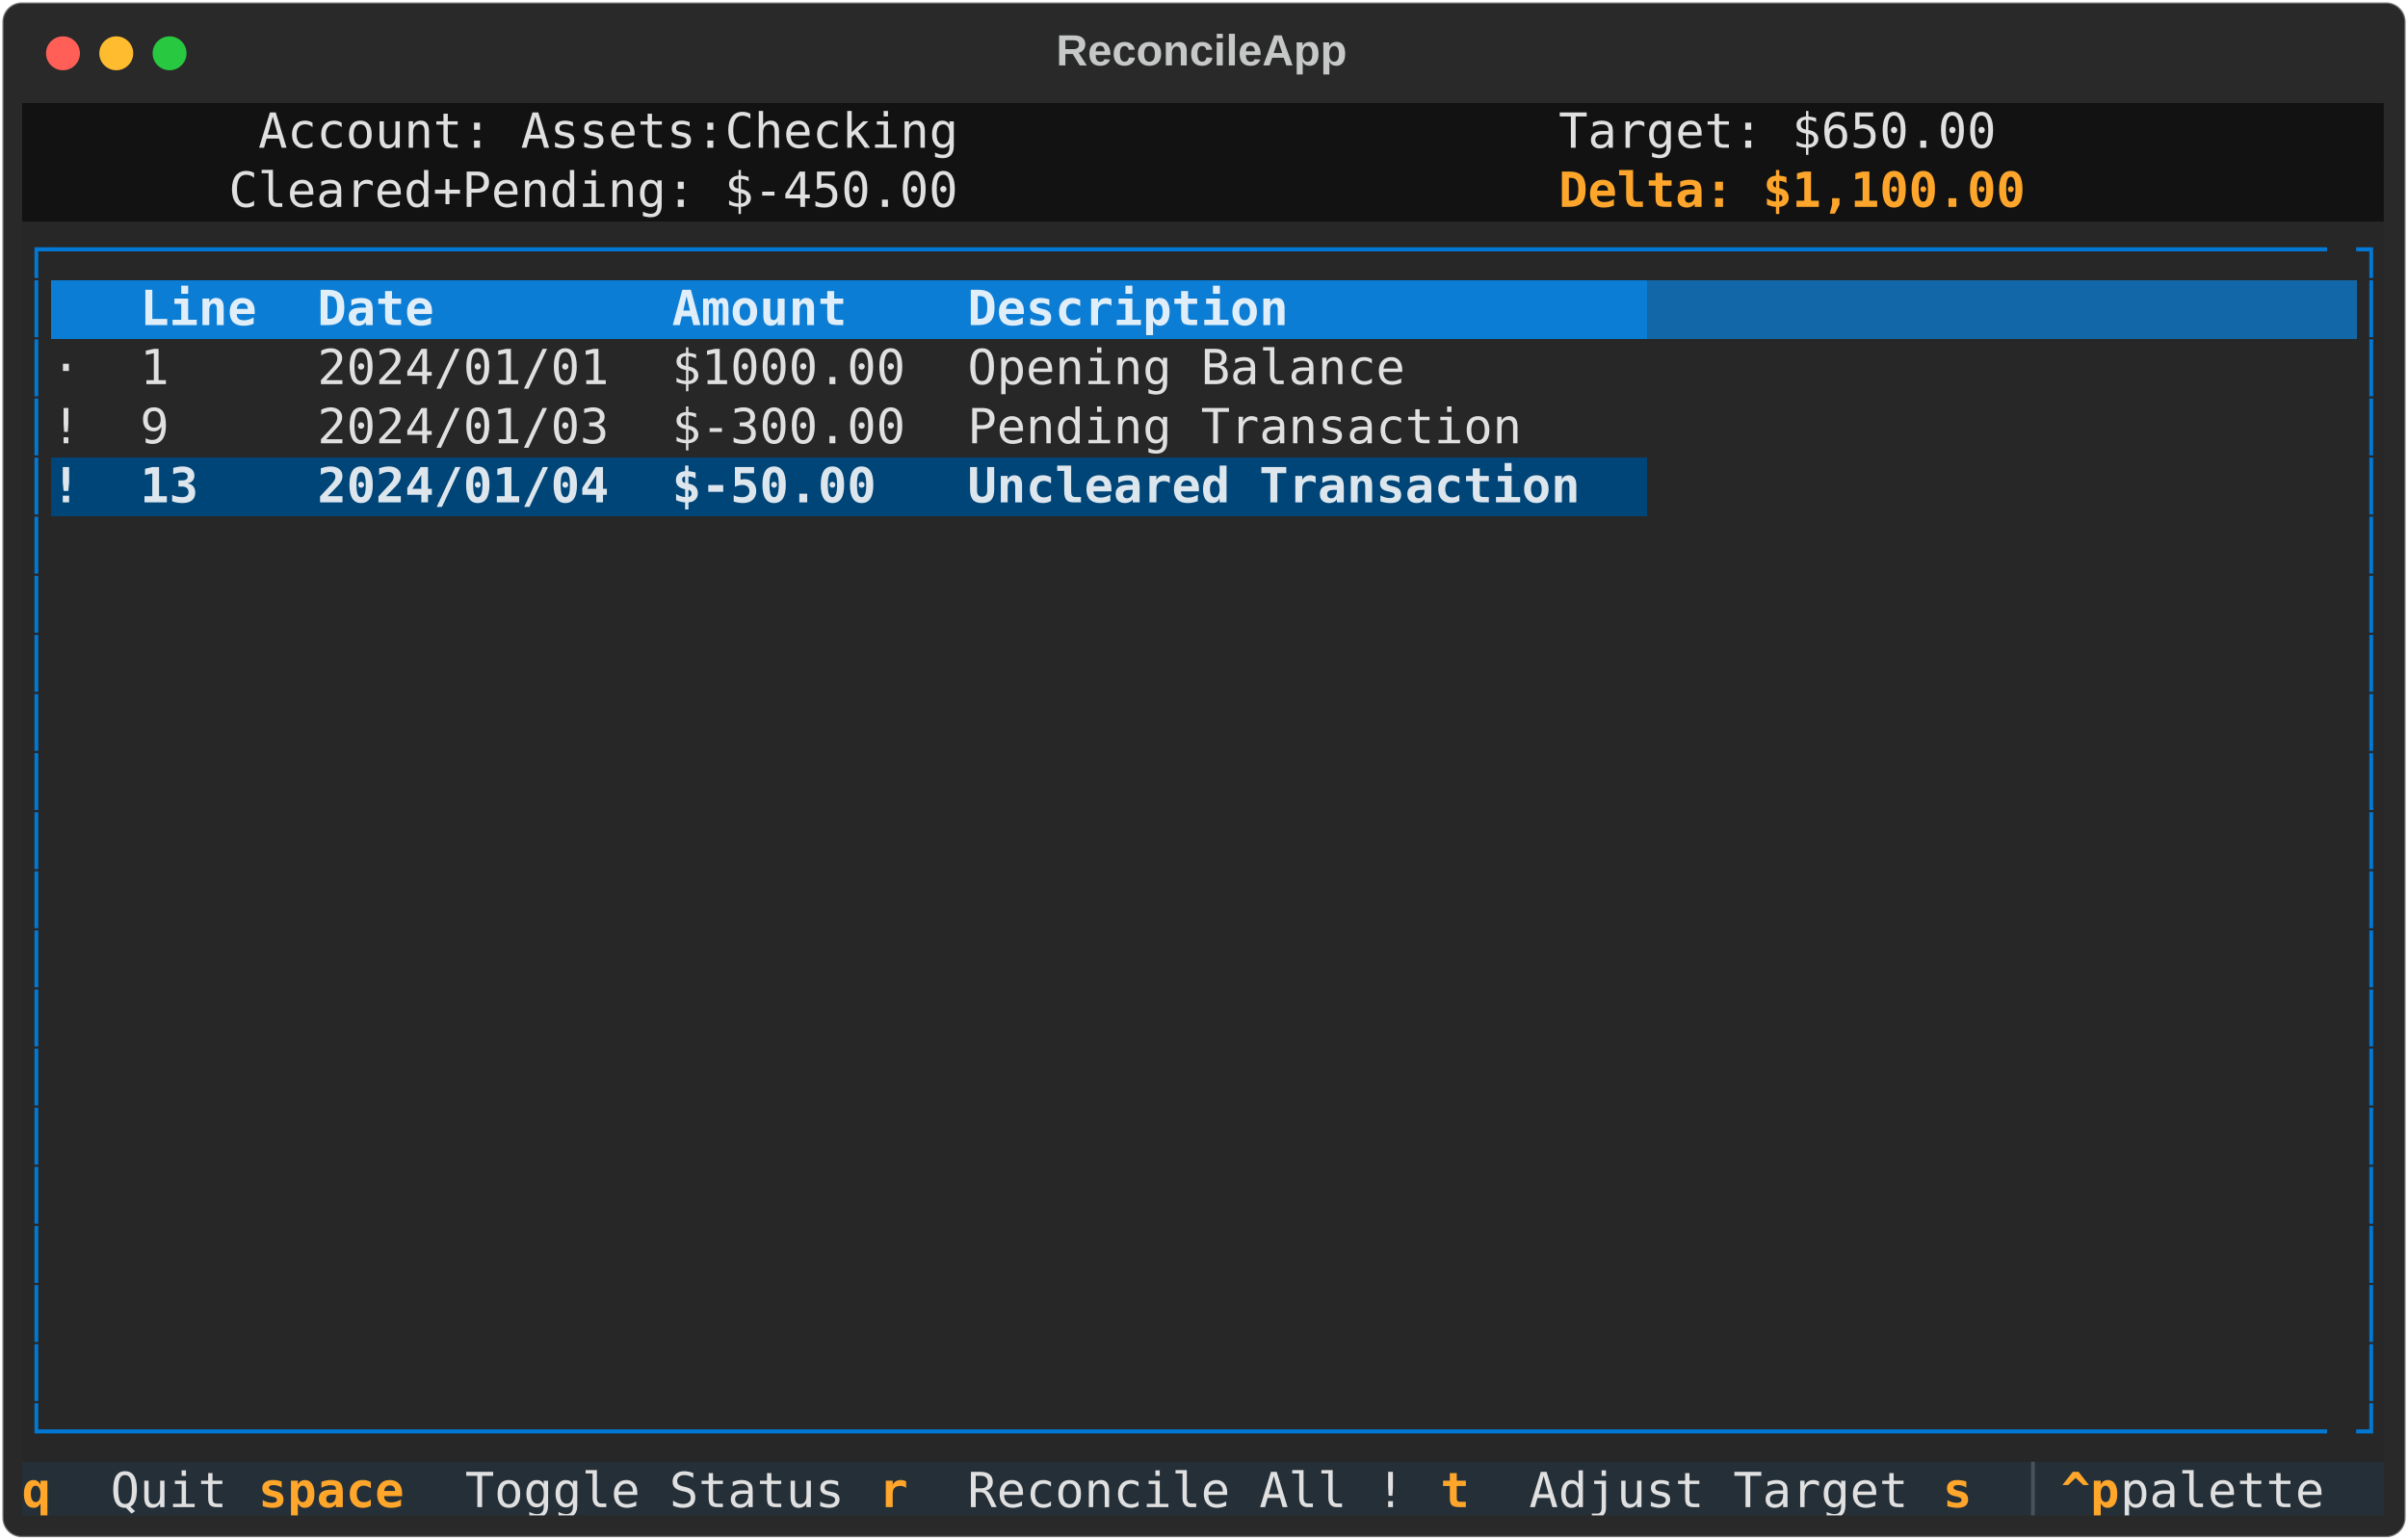
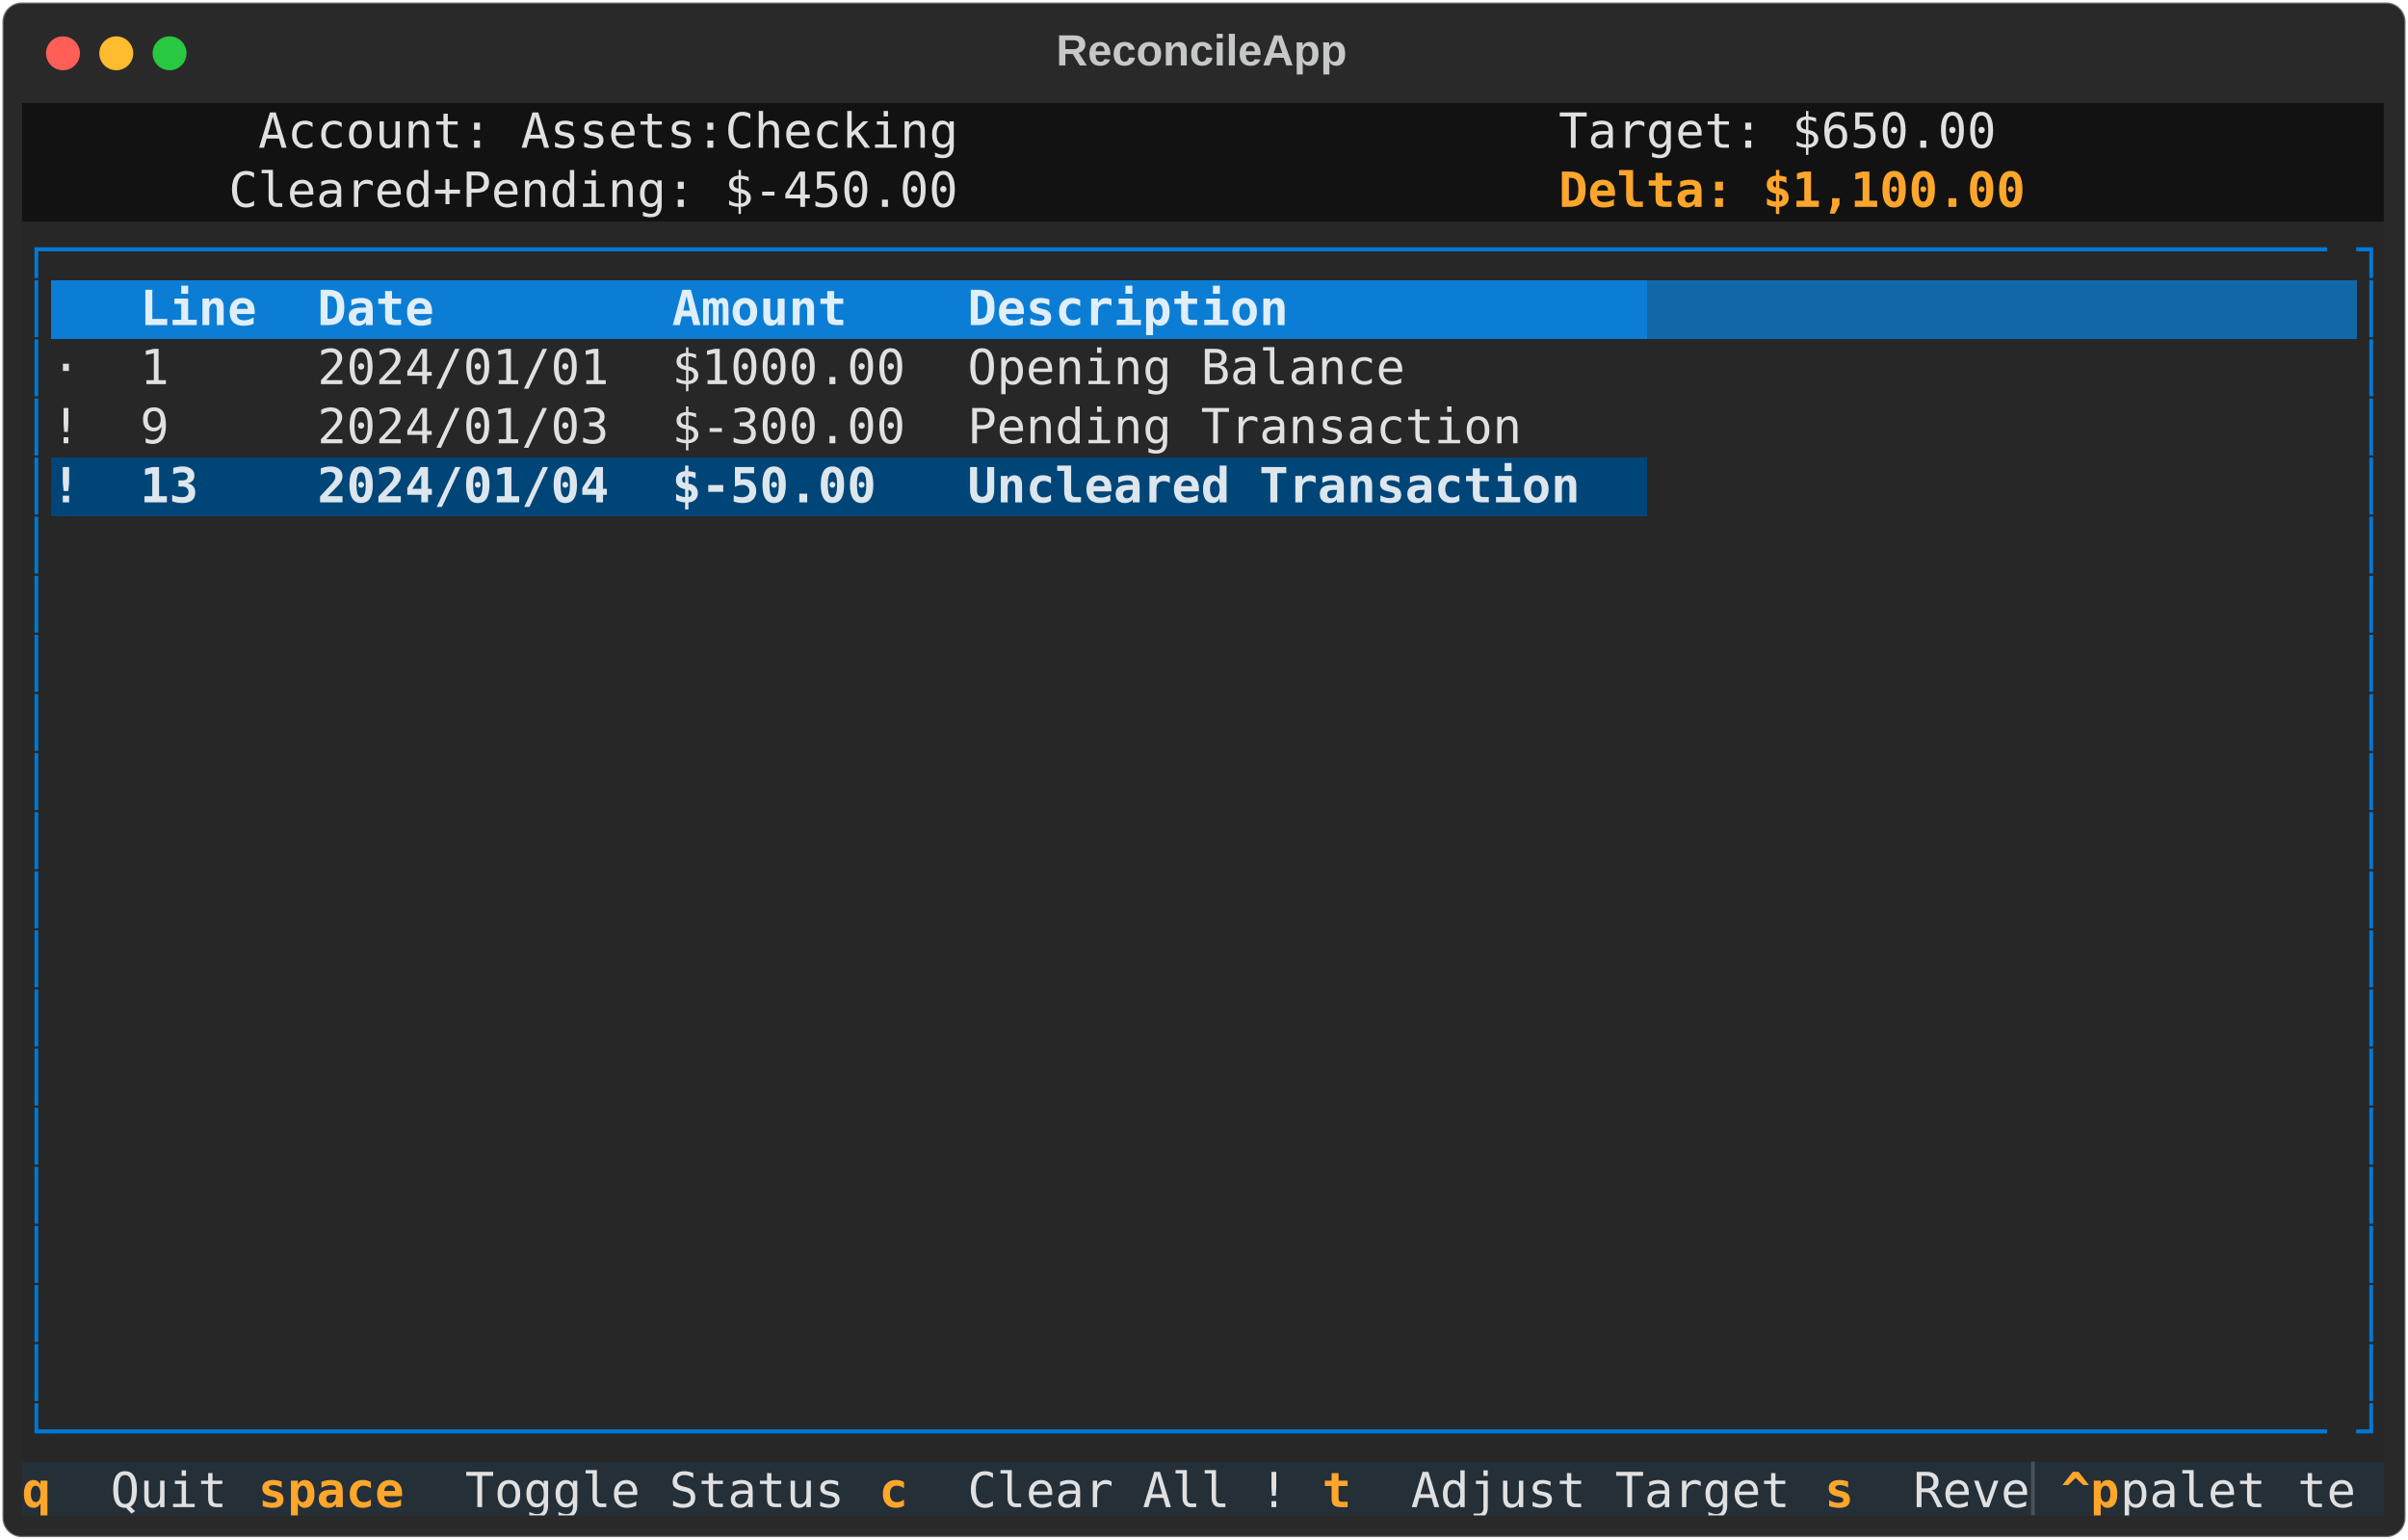
<svg xmlns="http://www.w3.org/2000/svg" class="rich-terminal" viewBox="0 0 994 635.6">
  <style>

    @font-face {
        font-family: "Fira Code";
        src: local("FiraCode-Regular"),
                url("https://cdnjs.cloudflare.com/ajax/libs/firacode/6.2.0/woff2/FiraCode-Regular.woff2") format("woff2"),
                url("https://cdnjs.cloudflare.com/ajax/libs/firacode/6.2.0/woff/FiraCode-Regular.woff") format("woff");
        font-style: normal;
        font-weight: 400;
    }
    @font-face {
        font-family: "Fira Code";
        src: local("FiraCode-Bold"),
                url("https://cdnjs.cloudflare.com/ajax/libs/firacode/6.2.0/woff2/FiraCode-Bold.woff2") format("woff2"),
                url("https://cdnjs.cloudflare.com/ajax/libs/firacode/6.2.0/woff/FiraCode-Bold.woff") format("woff");
        font-style: bold;
        font-weight: 700;
    }

    .terminal-matrix {
        font-family: Fira Code, monospace;
        font-size: 20px;
        line-height: 24.4px;
        font-variant-east-asian: full-width;
    }

    .terminal-title {
        font-size: 18px;
        font-weight: bold;
        font-family: arial;
    }

    .terminal-r1 { fill: #c5c8c6 }
.terminal-r2 { fill: #e0e0e0 }
.terminal-r3 { fill: #fea62b;font-weight: bold }
.terminal-r4 { fill: #0178d4 }
.terminal-r5 { fill: #dfeef9;font-weight: bold }
.terminal-r6 { fill: #dfeef9 }
.terminal-r7 { fill: #dde6ed;font-weight: bold }
.terminal-r8 { fill: #ffa62b;font-weight: bold }
.terminal-r9 { fill: #495259 }
    </style>
  <defs>
    <clipPath id="terminal-clip-terminal">
      <rect x="0" y="0" width="975.0" height="584.6" />
    </clipPath>
    <clipPath id="terminal-line-0">
      <rect x="0" y="1.5" width="976" height="24.65" />
    </clipPath>
    <clipPath id="terminal-line-1">
      <rect x="0" y="25.9" width="976" height="24.65" />
    </clipPath>
    <clipPath id="terminal-line-2">
      <rect x="0" y="50.3" width="976" height="24.65" />
    </clipPath>
    <clipPath id="terminal-line-3">
      <rect x="0" y="74.7" width="976" height="24.65" />
    </clipPath>
    <clipPath id="terminal-line-4">
      <rect x="0" y="99.1" width="976" height="24.65" />
    </clipPath>
    <clipPath id="terminal-line-5">
      <rect x="0" y="123.5" width="976" height="24.65" />
    </clipPath>
    <clipPath id="terminal-line-6">
      <rect x="0" y="147.9" width="976" height="24.65" />
    </clipPath>
    <clipPath id="terminal-line-7">
      <rect x="0" y="172.3" width="976" height="24.65" />
    </clipPath>
    <clipPath id="terminal-line-8">
      <rect x="0" y="196.7" width="976" height="24.65" />
    </clipPath>
    <clipPath id="terminal-line-9">
      <rect x="0" y="221.1" width="976" height="24.65" />
    </clipPath>
    <clipPath id="terminal-line-10">
      <rect x="0" y="245.5" width="976" height="24.65" />
    </clipPath>
    <clipPath id="terminal-line-11">
      <rect x="0" y="269.9" width="976" height="24.65" />
    </clipPath>
    <clipPath id="terminal-line-12">
      <rect x="0" y="294.3" width="976" height="24.65" />
    </clipPath>
    <clipPath id="terminal-line-13">
      <rect x="0" y="318.7" width="976" height="24.65" />
    </clipPath>
    <clipPath id="terminal-line-14">
      <rect x="0" y="343.1" width="976" height="24.65" />
    </clipPath>
    <clipPath id="terminal-line-15">
      <rect x="0" y="367.5" width="976" height="24.65" />
    </clipPath>
    <clipPath id="terminal-line-16">
      <rect x="0" y="391.9" width="976" height="24.65" />
    </clipPath>
    <clipPath id="terminal-line-17">
      <rect x="0" y="416.3" width="976" height="24.65" />
    </clipPath>
    <clipPath id="terminal-line-18">
      <rect x="0" y="440.7" width="976" height="24.65" />
    </clipPath>
    <clipPath id="terminal-line-19">
      <rect x="0" y="465.1" width="976" height="24.65" />
    </clipPath>
    <clipPath id="terminal-line-20">
      <rect x="0" y="489.5" width="976" height="24.65" />
    </clipPath>
    <clipPath id="terminal-line-21">
      <rect x="0" y="513.9" width="976" height="24.65" />
    </clipPath>
    <clipPath id="terminal-line-22">
      <rect x="0" y="538.3" width="976" height="24.65" />
    </clipPath>
  </defs>
  <rect fill="#292929" stroke="rgba(255,255,255,0.35)" stroke-width="1" x="1" y="1" width="992" height="633.6" rx="8" />
  <text class="terminal-title" fill="#c5c8c6" text-anchor="middle" x="496" y="27">ReconcileApp</text>
  <g transform="translate(26,22)">
    <circle cx="0" cy="0" r="7" fill="#ff5f57" />
    <circle cx="22" cy="0" r="7" fill="#febc2e" />
    <circle cx="44" cy="0" r="7" fill="#28c840" />
  </g>
  <g transform="translate(9, 41)" clip-path="url(#terminal-clip-terminal)">
    <rect fill="#121212" x="0" y="1.5" width="97.6" height="24.65" shape-rendering="crispEdges" />
    <rect fill="#121212" x="97.6" y="1.5" width="292.8" height="24.65" shape-rendering="crispEdges" />
    <rect fill="#121212" x="390.4" y="1.5" width="97.6" height="24.65" shape-rendering="crispEdges" />
    <rect fill="#121212" x="488" y="1.5" width="146.4" height="24.65" shape-rendering="crispEdges" />
    <rect fill="#121212" x="634.4" y="1.5" width="183" height="24.65" shape-rendering="crispEdges" />
    <rect fill="#121212" x="817.4" y="1.5" width="158.6" height="24.65" shape-rendering="crispEdges" />
    <rect fill="#121212" x="0" y="25.9" width="85.4" height="24.65" shape-rendering="crispEdges" />
    <rect fill="#121212" x="85.4" y="25.9" width="305" height="24.65" shape-rendering="crispEdges" />
    <rect fill="#121212" x="390.4" y="25.9" width="97.6" height="24.65" shape-rendering="crispEdges" />
    <rect fill="#121212" x="488" y="25.9" width="146.4" height="24.65" shape-rendering="crispEdges" />
    <rect fill="#121212" x="634.4" y="25.9" width="195.2" height="24.65" shape-rendering="crispEdges" />
    <rect fill="#121212" x="829.6" y="25.9" width="146.4" height="24.65" shape-rendering="crispEdges" />
    <rect fill="#272727" x="0" y="50.3" width="12.2" height="24.65" shape-rendering="crispEdges" />
    <rect fill="#272727" x="12.2" y="50.3" width="951.6" height="24.65" shape-rendering="crispEdges" />
    <rect fill="#272727" x="963.8" y="50.3" width="12.2" height="24.65" shape-rendering="crispEdges" />
    <rect fill="#272727" x="0" y="74.7" width="12.2" height="24.65" shape-rendering="crispEdges" />
    <rect fill="#0c7dd4" x="12.2" y="74.7" width="36.6" height="24.65" shape-rendering="crispEdges" />
    <rect fill="#0c7dd4" x="48.8" y="74.7" width="73.2" height="24.65" shape-rendering="crispEdges" />
    <rect fill="#0c7dd4" x="122" y="74.7" width="146.4" height="24.65" shape-rendering="crispEdges" />
    <rect fill="#0c7dd4" x="268.4" y="74.7" width="122" height="24.65" shape-rendering="crispEdges" />
    <rect fill="#0c7dd4" x="390.4" y="74.7" width="280.6" height="24.65" shape-rendering="crispEdges" />
    <rect fill="#1267a8" x="671" y="74.7" width="292.8" height="24.65" shape-rendering="crispEdges" />
    <rect fill="#272727" x="963.8" y="74.7" width="12.2" height="24.65" shape-rendering="crispEdges" />
    <rect fill="#272727" x="0" y="99.1" width="12.2" height="24.65" shape-rendering="crispEdges" />
    <rect fill="#272727" x="12.2" y="99.1" width="36.6" height="24.65" shape-rendering="crispEdges" />
    <rect fill="#272727" x="48.8" y="99.1" width="73.2" height="24.65" shape-rendering="crispEdges" />
    <rect fill="#272727" x="122" y="99.1" width="146.4" height="24.65" shape-rendering="crispEdges" />
    <rect fill="#272727" x="268.4" y="99.1" width="122" height="24.65" shape-rendering="crispEdges" />
    <rect fill="#272727" x="390.4" y="99.1" width="280.6" height="24.65" shape-rendering="crispEdges" />
    <rect fill="#272727" x="671" y="99.1" width="292.8" height="24.65" shape-rendering="crispEdges" />
    <rect fill="#272727" x="963.8" y="99.1" width="12.2" height="24.65" shape-rendering="crispEdges" />
    <rect fill="#272727" x="0" y="123.5" width="12.2" height="24.65" shape-rendering="crispEdges" />
    <rect fill="#272727" x="12.2" y="123.5" width="36.6" height="24.65" shape-rendering="crispEdges" />
    <rect fill="#272727" x="48.8" y="123.5" width="73.2" height="24.65" shape-rendering="crispEdges" />
    <rect fill="#272727" x="122" y="123.5" width="146.4" height="24.65" shape-rendering="crispEdges" />
    <rect fill="#272727" x="268.4" y="123.5" width="122" height="24.65" shape-rendering="crispEdges" />
    <rect fill="#272727" x="390.4" y="123.5" width="280.6" height="24.65" shape-rendering="crispEdges" />
    <rect fill="#272727" x="671" y="123.5" width="292.8" height="24.65" shape-rendering="crispEdges" />
    <rect fill="#272727" x="963.8" y="123.5" width="12.2" height="24.65" shape-rendering="crispEdges" />
    <rect fill="#272727" x="0" y="147.9" width="12.2" height="24.65" shape-rendering="crispEdges" />
    <rect fill="#004578" x="12.2" y="147.9" width="36.6" height="24.65" shape-rendering="crispEdges" />
    <rect fill="#004578" x="48.8" y="147.9" width="73.2" height="24.65" shape-rendering="crispEdges" />
    <rect fill="#004578" x="122" y="147.9" width="146.4" height="24.65" shape-rendering="crispEdges" />
    <rect fill="#004578" x="268.4" y="147.9" width="122" height="24.65" shape-rendering="crispEdges" />
    <rect fill="#004578" x="390.4" y="147.9" width="280.6" height="24.65" shape-rendering="crispEdges" />
    <rect fill="#272727" x="671" y="147.9" width="292.8" height="24.65" shape-rendering="crispEdges" />
    <rect fill="#272727" x="963.8" y="147.9" width="12.2" height="24.65" shape-rendering="crispEdges" />
    <rect fill="#272727" x="0" y="172.3" width="12.2" height="24.65" shape-rendering="crispEdges" />
    <rect fill="#272727" x="12.2" y="172.3" width="951.6" height="24.65" shape-rendering="crispEdges" />
    <rect fill="#272727" x="963.8" y="172.3" width="12.2" height="24.65" shape-rendering="crispEdges" />
    <rect fill="#272727" x="0" y="196.7" width="12.2" height="24.65" shape-rendering="crispEdges" />
    <rect fill="#272727" x="12.2" y="196.7" width="951.6" height="24.65" shape-rendering="crispEdges" />
    <rect fill="#272727" x="963.8" y="196.7" width="12.2" height="24.65" shape-rendering="crispEdges" />
    <rect fill="#272727" x="0" y="221.1" width="12.2" height="24.65" shape-rendering="crispEdges" />
    <rect fill="#272727" x="12.2" y="221.1" width="951.6" height="24.65" shape-rendering="crispEdges" />
    <rect fill="#272727" x="963.8" y="221.1" width="12.2" height="24.65" shape-rendering="crispEdges" />
    <rect fill="#272727" x="0" y="245.5" width="12.2" height="24.65" shape-rendering="crispEdges" />
    <rect fill="#272727" x="12.2" y="245.5" width="951.6" height="24.65" shape-rendering="crispEdges" />
    <rect fill="#272727" x="963.8" y="245.5" width="12.2" height="24.65" shape-rendering="crispEdges" />
    <rect fill="#272727" x="0" y="269.9" width="12.2" height="24.65" shape-rendering="crispEdges" />
    <rect fill="#272727" x="12.2" y="269.9" width="951.6" height="24.65" shape-rendering="crispEdges" />
    <rect fill="#272727" x="963.8" y="269.9" width="12.2" height="24.65" shape-rendering="crispEdges" />
    <rect fill="#272727" x="0" y="294.3" width="12.2" height="24.65" shape-rendering="crispEdges" />
    <rect fill="#272727" x="12.2" y="294.3" width="951.6" height="24.65" shape-rendering="crispEdges" />
    <rect fill="#272727" x="963.8" y="294.3" width="12.2" height="24.65" shape-rendering="crispEdges" />
    <rect fill="#272727" x="0" y="318.7" width="12.2" height="24.65" shape-rendering="crispEdges" />
    <rect fill="#272727" x="12.2" y="318.7" width="951.6" height="24.65" shape-rendering="crispEdges" />
    <rect fill="#272727" x="963.8" y="318.7" width="12.2" height="24.65" shape-rendering="crispEdges" />
    <rect fill="#272727" x="0" y="343.1" width="12.2" height="24.65" shape-rendering="crispEdges" />
    <rect fill="#272727" x="12.2" y="343.1" width="951.6" height="24.65" shape-rendering="crispEdges" />
    <rect fill="#272727" x="963.8" y="343.1" width="12.2" height="24.65" shape-rendering="crispEdges" />
    <rect fill="#272727" x="0" y="367.5" width="12.2" height="24.65" shape-rendering="crispEdges" />
    <rect fill="#272727" x="12.2" y="367.5" width="951.6" height="24.65" shape-rendering="crispEdges" />
    <rect fill="#272727" x="963.8" y="367.5" width="12.2" height="24.65" shape-rendering="crispEdges" />
    <rect fill="#272727" x="0" y="391.9" width="12.2" height="24.65" shape-rendering="crispEdges" />
    <rect fill="#272727" x="12.2" y="391.9" width="951.6" height="24.65" shape-rendering="crispEdges" />
    <rect fill="#272727" x="963.8" y="391.9" width="12.2" height="24.65" shape-rendering="crispEdges" />
    <rect fill="#272727" x="0" y="416.3" width="12.2" height="24.65" shape-rendering="crispEdges" />
    <rect fill="#272727" x="12.2" y="416.3" width="951.6" height="24.65" shape-rendering="crispEdges" />
    <rect fill="#272727" x="963.8" y="416.3" width="12.2" height="24.65" shape-rendering="crispEdges" />
    <rect fill="#272727" x="0" y="440.7" width="12.2" height="24.65" shape-rendering="crispEdges" />
    <rect fill="#272727" x="12.2" y="440.7" width="951.6" height="24.65" shape-rendering="crispEdges" />
    <rect fill="#272727" x="963.8" y="440.7" width="12.2" height="24.65" shape-rendering="crispEdges" />
    <rect fill="#272727" x="0" y="465.1" width="12.2" height="24.65" shape-rendering="crispEdges" />
    <rect fill="#272727" x="12.2" y="465.1" width="951.6" height="24.65" shape-rendering="crispEdges" />
    <rect fill="#272727" x="963.8" y="465.1" width="12.2" height="24.65" shape-rendering="crispEdges" />
    <rect fill="#272727" x="0" y="489.5" width="12.2" height="24.65" shape-rendering="crispEdges" />
    <rect fill="#272727" x="12.2" y="489.5" width="951.6" height="24.65" shape-rendering="crispEdges" />
    <rect fill="#272727" x="963.8" y="489.5" width="12.2" height="24.65" shape-rendering="crispEdges" />
    <rect fill="#272727" x="0" y="513.9" width="12.2" height="24.65" shape-rendering="crispEdges" />
    <rect fill="#272727" x="12.2" y="513.9" width="951.6" height="24.65" shape-rendering="crispEdges" />
    <rect fill="#272727" x="963.8" y="513.9" width="12.2" height="24.65" shape-rendering="crispEdges" />
    <rect fill="#272727" x="0" y="538.3" width="12.2" height="24.65" shape-rendering="crispEdges" />
    <rect fill="#272727" x="12.2" y="538.3" width="951.6" height="24.65" shape-rendering="crispEdges" />
    <rect fill="#272727" x="963.8" y="538.3" width="12.2" height="24.65" shape-rendering="crispEdges" />
    <rect fill="#242f38" x="0" y="562.7" width="36.6" height="24.65" shape-rendering="crispEdges" />
    <rect fill="#242f38" x="36.6" y="562.7" width="61" height="24.65" shape-rendering="crispEdges" />
    <rect fill="#242f38" x="97.6" y="562.7" width="85.4" height="24.65" shape-rendering="crispEdges" />
    <rect fill="#242f38" x="183" y="562.7" width="170.8" height="24.65" shape-rendering="crispEdges" />
    <rect fill="#242f38" x="353.8" y="562.7" width="36.6" height="24.65" shape-rendering="crispEdges" />
-     <rect fill="#242f38" x="390.4" y="562.7" width="195.2" height="24.65" shape-rendering="crispEdges" />
-     <rect fill="#242f38" x="585.6" y="562.7" width="36.6" height="24.65" shape-rendering="crispEdges" />
-     <rect fill="#242f38" x="622.2" y="562.7" width="170.8" height="24.65" shape-rendering="crispEdges" />
-     <rect fill="#242f38" x="793" y="562.7" width="36.6" height="24.65" shape-rendering="crispEdges" />
+     <rect fill="#242f38" x="390.4" y="562.7" width="146.4" height="24.65" shape-rendering="crispEdges" />
+     <rect fill="#242f38" x="536.8" y="562.7" width="36.6" height="24.65" shape-rendering="crispEdges" />
+     <rect fill="#242f38" x="573.4" y="562.7" width="170.8" height="24.65" shape-rendering="crispEdges" />
+     <rect fill="#242f38" x="744.2" y="562.7" width="36.6" height="24.65" shape-rendering="crispEdges" />
+     <rect fill="#242f38" x="780.8" y="562.7" width="48.8" height="24.65" shape-rendering="crispEdges" />
    <rect fill="#242f38" x="829.6" y="562.7" width="12.2" height="24.65" shape-rendering="crispEdges" />
    <rect fill="#242f38" x="841.8" y="562.7" width="24.4" height="24.65" shape-rendering="crispEdges" />
-     <rect fill="#242f38" x="866.2" y="562.7" width="97.6" height="24.65" shape-rendering="crispEdges" />
+     <rect fill="#242f38" x="866.2" y="562.7" width="73.2" height="24.65" shape-rendering="crispEdges" />
+     <rect fill="#242f38" x="939.4" y="562.7" width="24.4" height="24.65" shape-rendering="crispEdges" />
    <rect fill="#242f38" x="963.8" y="562.7" width="12.2" height="24.65" shape-rendering="crispEdges" />
    <g class="terminal-matrix">
      <text class="terminal-r2" x="97.6" y="20" textLength="292.8" clip-path="url(#terminal-line-0)">Account: Assets:Checking</text>
      <text class="terminal-r2" x="634.4" y="20" textLength="183" clip-path="url(#terminal-line-0)">Target: $650.00</text>
      <text class="terminal-r1" x="976" y="20" textLength="12.2" clip-path="url(#terminal-line-0)">
</text>
      <text class="terminal-r2" x="85.4" y="44.4" textLength="305" clip-path="url(#terminal-line-1)">Cleared+Pending: $-450.00</text>
      <text class="terminal-r3" x="634.4" y="44.4" textLength="195.2" clip-path="url(#terminal-line-1)">Delta: $1,100.00</text>
      <text class="terminal-r1" x="976" y="44.4" textLength="12.2" clip-path="url(#terminal-line-1)">
</text>
      <text class="terminal-r4" x="0" y="68.8" textLength="12.2" clip-path="url(#terminal-line-2)">┌</text>
      <text class="terminal-r4" x="12.2" y="68.8" textLength="951.6" clip-path="url(#terminal-line-2)">──────────────────────────────────────────────────────────────────────────────</text>
      <text class="terminal-r4" x="963.8" y="68.8" textLength="12.2" clip-path="url(#terminal-line-2)">┐</text>
      <text class="terminal-r1" x="976" y="68.8" textLength="12.2" clip-path="url(#terminal-line-2)">
</text>
      <text class="terminal-r4" x="0" y="93.2" textLength="12.2" clip-path="url(#terminal-line-3)">│</text>
      <text class="terminal-r5" x="48.8" y="93.2" textLength="73.2" clip-path="url(#terminal-line-3)"> Line </text>
      <text class="terminal-r5" x="122" y="93.2" textLength="146.4" clip-path="url(#terminal-line-3)"> Date       </text>
      <text class="terminal-r5" x="268.4" y="93.2" textLength="122" clip-path="url(#terminal-line-3)"> Amount   </text>
      <text class="terminal-r5" x="390.4" y="93.2" textLength="280.6" clip-path="url(#terminal-line-3)"> Description           </text>
      <text class="terminal-r4" x="963.8" y="93.2" textLength="12.2" clip-path="url(#terminal-line-3)">│</text>
      <text class="terminal-r1" x="976" y="93.2" textLength="12.2" clip-path="url(#terminal-line-3)">
</text>
      <text class="terminal-r4" x="0" y="117.6" textLength="12.2" clip-path="url(#terminal-line-4)">│</text>
      <text class="terminal-r2" x="12.2" y="117.6" textLength="36.6" clip-path="url(#terminal-line-4)"> · </text>
      <text class="terminal-r2" x="48.8" y="117.6" textLength="73.2" clip-path="url(#terminal-line-4)"> 1    </text>
      <text class="terminal-r2" x="122" y="117.6" textLength="146.4" clip-path="url(#terminal-line-4)"> 2024/01/01 </text>
      <text class="terminal-r2" x="268.4" y="117.6" textLength="122" clip-path="url(#terminal-line-4)"> $1000.00 </text>
      <text class="terminal-r2" x="390.4" y="117.6" textLength="280.6" clip-path="url(#terminal-line-4)"> Opening Balance       </text>
      <text class="terminal-r4" x="963.8" y="117.6" textLength="12.2" clip-path="url(#terminal-line-4)">│</text>
      <text class="terminal-r1" x="976" y="117.6" textLength="12.2" clip-path="url(#terminal-line-4)">
</text>
      <text class="terminal-r4" x="0" y="142" textLength="12.2" clip-path="url(#terminal-line-5)">│</text>
      <text class="terminal-r2" x="12.2" y="142" textLength="36.6" clip-path="url(#terminal-line-5)"> ! </text>
      <text class="terminal-r2" x="48.8" y="142" textLength="73.2" clip-path="url(#terminal-line-5)"> 9    </text>
      <text class="terminal-r2" x="122" y="142" textLength="146.4" clip-path="url(#terminal-line-5)"> 2024/01/03 </text>
      <text class="terminal-r2" x="268.4" y="142" textLength="122" clip-path="url(#terminal-line-5)"> $-300.00 </text>
      <text class="terminal-r2" x="390.4" y="142" textLength="280.6" clip-path="url(#terminal-line-5)"> Pending Transaction   </text>
      <text class="terminal-r4" x="963.8" y="142" textLength="12.2" clip-path="url(#terminal-line-5)">│</text>
      <text class="terminal-r1" x="976" y="142" textLength="12.2" clip-path="url(#terminal-line-5)">
</text>
      <text class="terminal-r4" x="0" y="166.4" textLength="12.2" clip-path="url(#terminal-line-6)">│</text>
      <text class="terminal-r7" x="12.2" y="166.4" textLength="36.6" clip-path="url(#terminal-line-6)"> ! </text>
      <text class="terminal-r7" x="48.8" y="166.4" textLength="73.2" clip-path="url(#terminal-line-6)"> 13   </text>
      <text class="terminal-r7" x="122" y="166.4" textLength="146.4" clip-path="url(#terminal-line-6)"> 2024/01/04 </text>
      <text class="terminal-r7" x="268.4" y="166.4" textLength="122" clip-path="url(#terminal-line-6)"> $-50.00  </text>
      <text class="terminal-r7" x="390.4" y="166.4" textLength="280.6" clip-path="url(#terminal-line-6)"> Uncleared Transaction </text>
      <text class="terminal-r4" x="963.8" y="166.4" textLength="12.2" clip-path="url(#terminal-line-6)">│</text>
      <text class="terminal-r1" x="976" y="166.4" textLength="12.2" clip-path="url(#terminal-line-6)">
</text>
      <text class="terminal-r4" x="0" y="190.8" textLength="12.2" clip-path="url(#terminal-line-7)">│</text>
      <text class="terminal-r4" x="963.8" y="190.8" textLength="12.2" clip-path="url(#terminal-line-7)">│</text>
      <text class="terminal-r1" x="976" y="190.8" textLength="12.2" clip-path="url(#terminal-line-7)">
</text>
      <text class="terminal-r4" x="0" y="215.2" textLength="12.2" clip-path="url(#terminal-line-8)">│</text>
      <text class="terminal-r4" x="963.8" y="215.2" textLength="12.2" clip-path="url(#terminal-line-8)">│</text>
      <text class="terminal-r1" x="976" y="215.2" textLength="12.2" clip-path="url(#terminal-line-8)">
</text>
      <text class="terminal-r4" x="0" y="239.6" textLength="12.2" clip-path="url(#terminal-line-9)">│</text>
      <text class="terminal-r4" x="963.8" y="239.6" textLength="12.2" clip-path="url(#terminal-line-9)">│</text>
      <text class="terminal-r1" x="976" y="239.6" textLength="12.2" clip-path="url(#terminal-line-9)">
</text>
      <text class="terminal-r4" x="0" y="264" textLength="12.2" clip-path="url(#terminal-line-10)">│</text>
      <text class="terminal-r4" x="963.8" y="264" textLength="12.2" clip-path="url(#terminal-line-10)">│</text>
      <text class="terminal-r1" x="976" y="264" textLength="12.2" clip-path="url(#terminal-line-10)">
</text>
      <text class="terminal-r4" x="0" y="288.4" textLength="12.2" clip-path="url(#terminal-line-11)">│</text>
      <text class="terminal-r4" x="963.8" y="288.4" textLength="12.2" clip-path="url(#terminal-line-11)">│</text>
      <text class="terminal-r1" x="976" y="288.4" textLength="12.2" clip-path="url(#terminal-line-11)">
</text>
      <text class="terminal-r4" x="0" y="312.8" textLength="12.2" clip-path="url(#terminal-line-12)">│</text>
      <text class="terminal-r4" x="963.8" y="312.8" textLength="12.2" clip-path="url(#terminal-line-12)">│</text>
      <text class="terminal-r1" x="976" y="312.8" textLength="12.2" clip-path="url(#terminal-line-12)">
</text>
      <text class="terminal-r4" x="0" y="337.2" textLength="12.2" clip-path="url(#terminal-line-13)">│</text>
      <text class="terminal-r4" x="963.8" y="337.2" textLength="12.2" clip-path="url(#terminal-line-13)">│</text>
      <text class="terminal-r1" x="976" y="337.2" textLength="12.2" clip-path="url(#terminal-line-13)">
</text>
      <text class="terminal-r4" x="0" y="361.6" textLength="12.2" clip-path="url(#terminal-line-14)">│</text>
      <text class="terminal-r4" x="963.8" y="361.6" textLength="12.2" clip-path="url(#terminal-line-14)">│</text>
      <text class="terminal-r1" x="976" y="361.6" textLength="12.2" clip-path="url(#terminal-line-14)">
</text>
      <text class="terminal-r4" x="0" y="386" textLength="12.2" clip-path="url(#terminal-line-15)">│</text>
      <text class="terminal-r4" x="963.8" y="386" textLength="12.2" clip-path="url(#terminal-line-15)">│</text>
      <text class="terminal-r1" x="976" y="386" textLength="12.2" clip-path="url(#terminal-line-15)">
</text>
      <text class="terminal-r4" x="0" y="410.4" textLength="12.2" clip-path="url(#terminal-line-16)">│</text>
      <text class="terminal-r4" x="963.8" y="410.4" textLength="12.2" clip-path="url(#terminal-line-16)">│</text>
      <text class="terminal-r1" x="976" y="410.4" textLength="12.2" clip-path="url(#terminal-line-16)">
</text>
      <text class="terminal-r4" x="0" y="434.8" textLength="12.2" clip-path="url(#terminal-line-17)">│</text>
      <text class="terminal-r4" x="963.8" y="434.8" textLength="12.2" clip-path="url(#terminal-line-17)">│</text>
      <text class="terminal-r1" x="976" y="434.8" textLength="12.2" clip-path="url(#terminal-line-17)">
</text>
      <text class="terminal-r4" x="0" y="459.2" textLength="12.2" clip-path="url(#terminal-line-18)">│</text>
      <text class="terminal-r4" x="963.8" y="459.2" textLength="12.2" clip-path="url(#terminal-line-18)">│</text>
      <text class="terminal-r1" x="976" y="459.2" textLength="12.2" clip-path="url(#terminal-line-18)">
</text>
      <text class="terminal-r4" x="0" y="483.6" textLength="12.2" clip-path="url(#terminal-line-19)">│</text>
      <text class="terminal-r4" x="963.8" y="483.6" textLength="12.2" clip-path="url(#terminal-line-19)">│</text>
      <text class="terminal-r1" x="976" y="483.6" textLength="12.2" clip-path="url(#terminal-line-19)">
</text>
      <text class="terminal-r4" x="0" y="508" textLength="12.2" clip-path="url(#terminal-line-20)">│</text>
      <text class="terminal-r4" x="963.8" y="508" textLength="12.2" clip-path="url(#terminal-line-20)">│</text>
      <text class="terminal-r1" x="976" y="508" textLength="12.2" clip-path="url(#terminal-line-20)">
</text>
      <text class="terminal-r4" x="0" y="532.4" textLength="12.2" clip-path="url(#terminal-line-21)">│</text>
      <text class="terminal-r4" x="963.8" y="532.4" textLength="12.2" clip-path="url(#terminal-line-21)">│</text>
      <text class="terminal-r1" x="976" y="532.4" textLength="12.2" clip-path="url(#terminal-line-21)">
</text>
      <text class="terminal-r4" x="0" y="556.8" textLength="12.2" clip-path="url(#terminal-line-22)">└</text>
      <text class="terminal-r4" x="12.2" y="556.8" textLength="951.6" clip-path="url(#terminal-line-22)">──────────────────────────────────────────────────────────────────────────────</text>
      <text class="terminal-r4" x="963.8" y="556.8" textLength="12.2" clip-path="url(#terminal-line-22)">┘</text>
      <text class="terminal-r1" x="976" y="556.8" textLength="12.2" clip-path="url(#terminal-line-22)">
</text>
      <text class="terminal-r8" x="0" y="581.2" textLength="36.6" clip-path="url(#terminal-line-23)"> q </text>
      <text class="terminal-r2" x="36.6" y="581.2" textLength="61" clip-path="url(#terminal-line-23)">Quit </text>
      <text class="terminal-r8" x="97.6" y="581.2" textLength="85.4" clip-path="url(#terminal-line-23)"> space </text>
      <text class="terminal-r2" x="183" y="581.2" textLength="170.8" clip-path="url(#terminal-line-23)">Toggle Status </text>
-       <text class="terminal-r8" x="353.8" y="581.2" textLength="36.6" clip-path="url(#terminal-line-23)"> r </text>
-       <text class="terminal-r2" x="390.4" y="581.2" textLength="195.2" clip-path="url(#terminal-line-23)">Reconcile All ! </text>
-       <text class="terminal-r8" x="585.6" y="581.2" textLength="36.6" clip-path="url(#terminal-line-23)"> t </text>
-       <text class="terminal-r2" x="622.2" y="581.2" textLength="170.8" clip-path="url(#terminal-line-23)">Adjust Target </text>
-       <text class="terminal-r8" x="793" y="581.2" textLength="36.6" clip-path="url(#terminal-line-23)"> s </text>
+       <text class="terminal-r8" x="353.8" y="581.2" textLength="36.6" clip-path="url(#terminal-line-23)"> c </text>
+       <text class="terminal-r2" x="390.4" y="581.2" textLength="146.4" clip-path="url(#terminal-line-23)">Clear All ! </text>
+       <text class="terminal-r8" x="536.8" y="581.2" textLength="36.6" clip-path="url(#terminal-line-23)"> t </text>
+       <text class="terminal-r2" x="573.4" y="581.2" textLength="170.8" clip-path="url(#terminal-line-23)">Adjust Target </text>
+       <text class="terminal-r8" x="744.2" y="581.2" textLength="36.6" clip-path="url(#terminal-line-23)"> s </text>
+       <text class="terminal-r2" x="780.8" y="581.2" textLength="48.8" clip-path="url(#terminal-line-23)">Reve</text>
      <text class="terminal-r9" x="829.6" y="581.2" textLength="12.2" clip-path="url(#terminal-line-23)">▏</text>
      <text class="terminal-r8" x="841.8" y="581.2" textLength="24.4" clip-path="url(#terminal-line-23)">^p</text>
-       <text class="terminal-r2" x="866.2" y="581.2" textLength="97.6" clip-path="url(#terminal-line-23)"> palette</text>
+       <text class="terminal-r2" x="866.2" y="581.2" textLength="73.2" clip-path="url(#terminal-line-23)"> palet</text>
+       <text class="terminal-r2" x="939.4" y="581.2" textLength="24.4" clip-path="url(#terminal-line-23)">te</text>
    </g>
  </g>
</svg>
